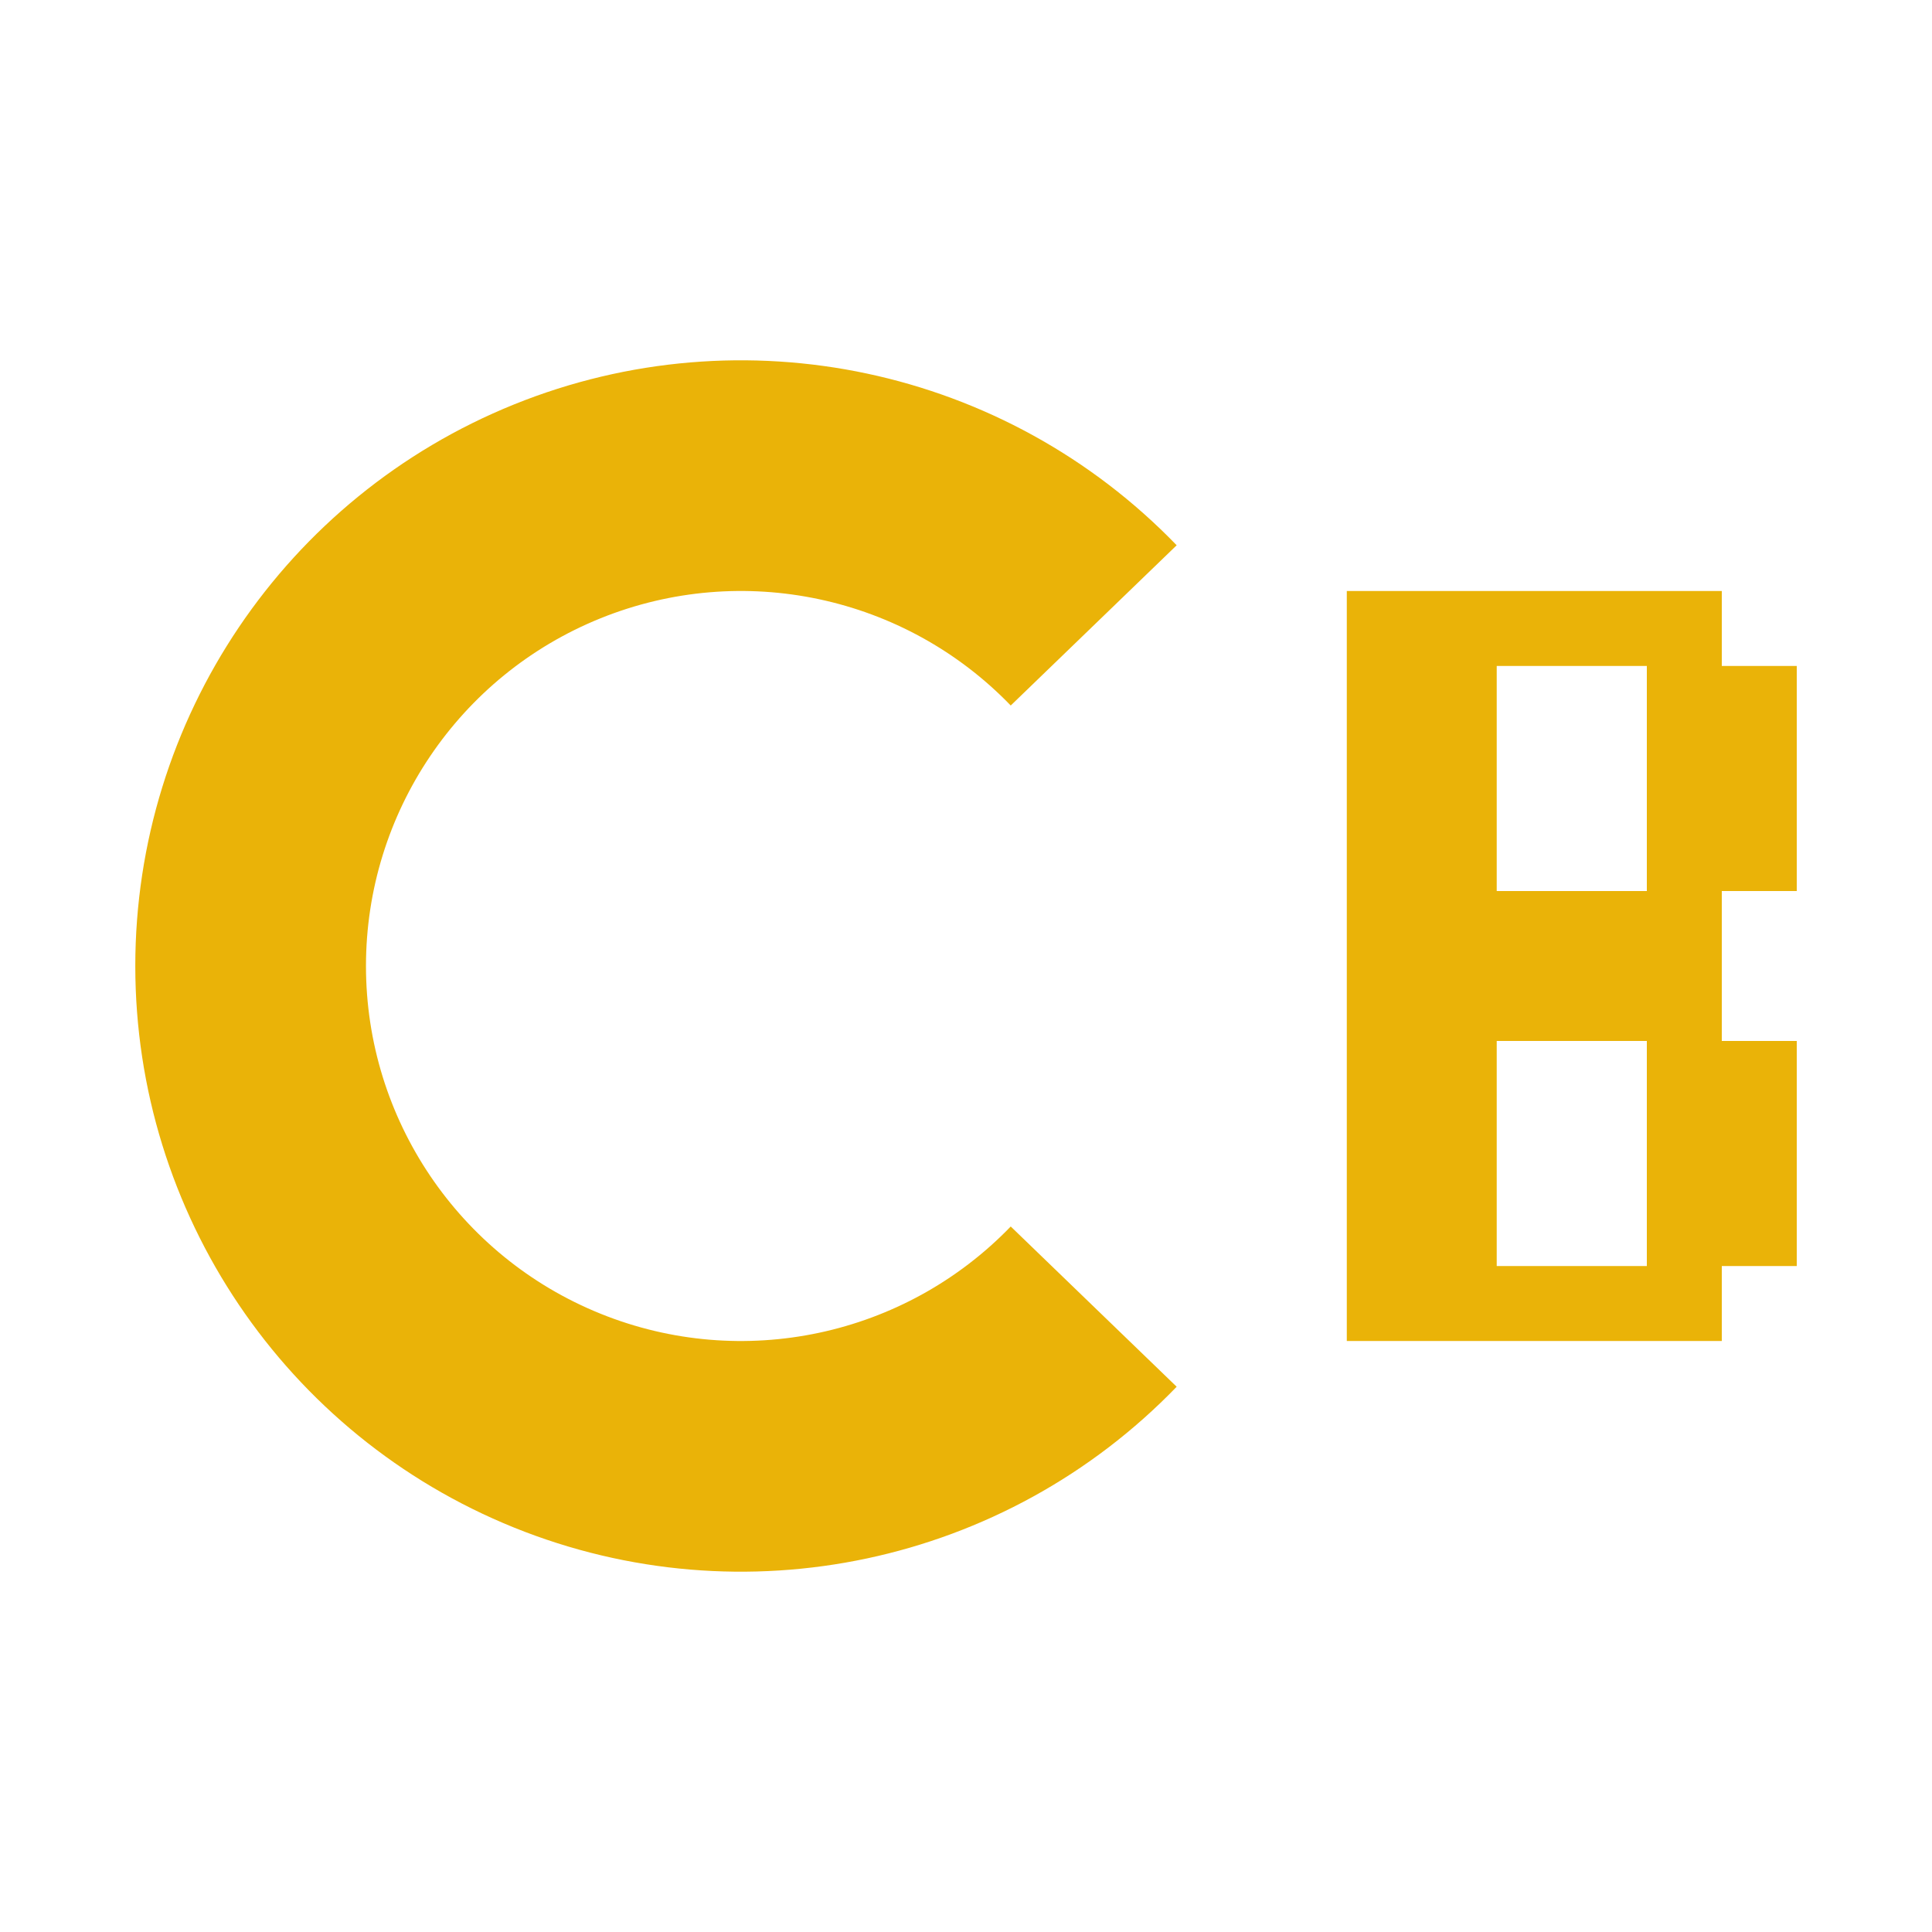
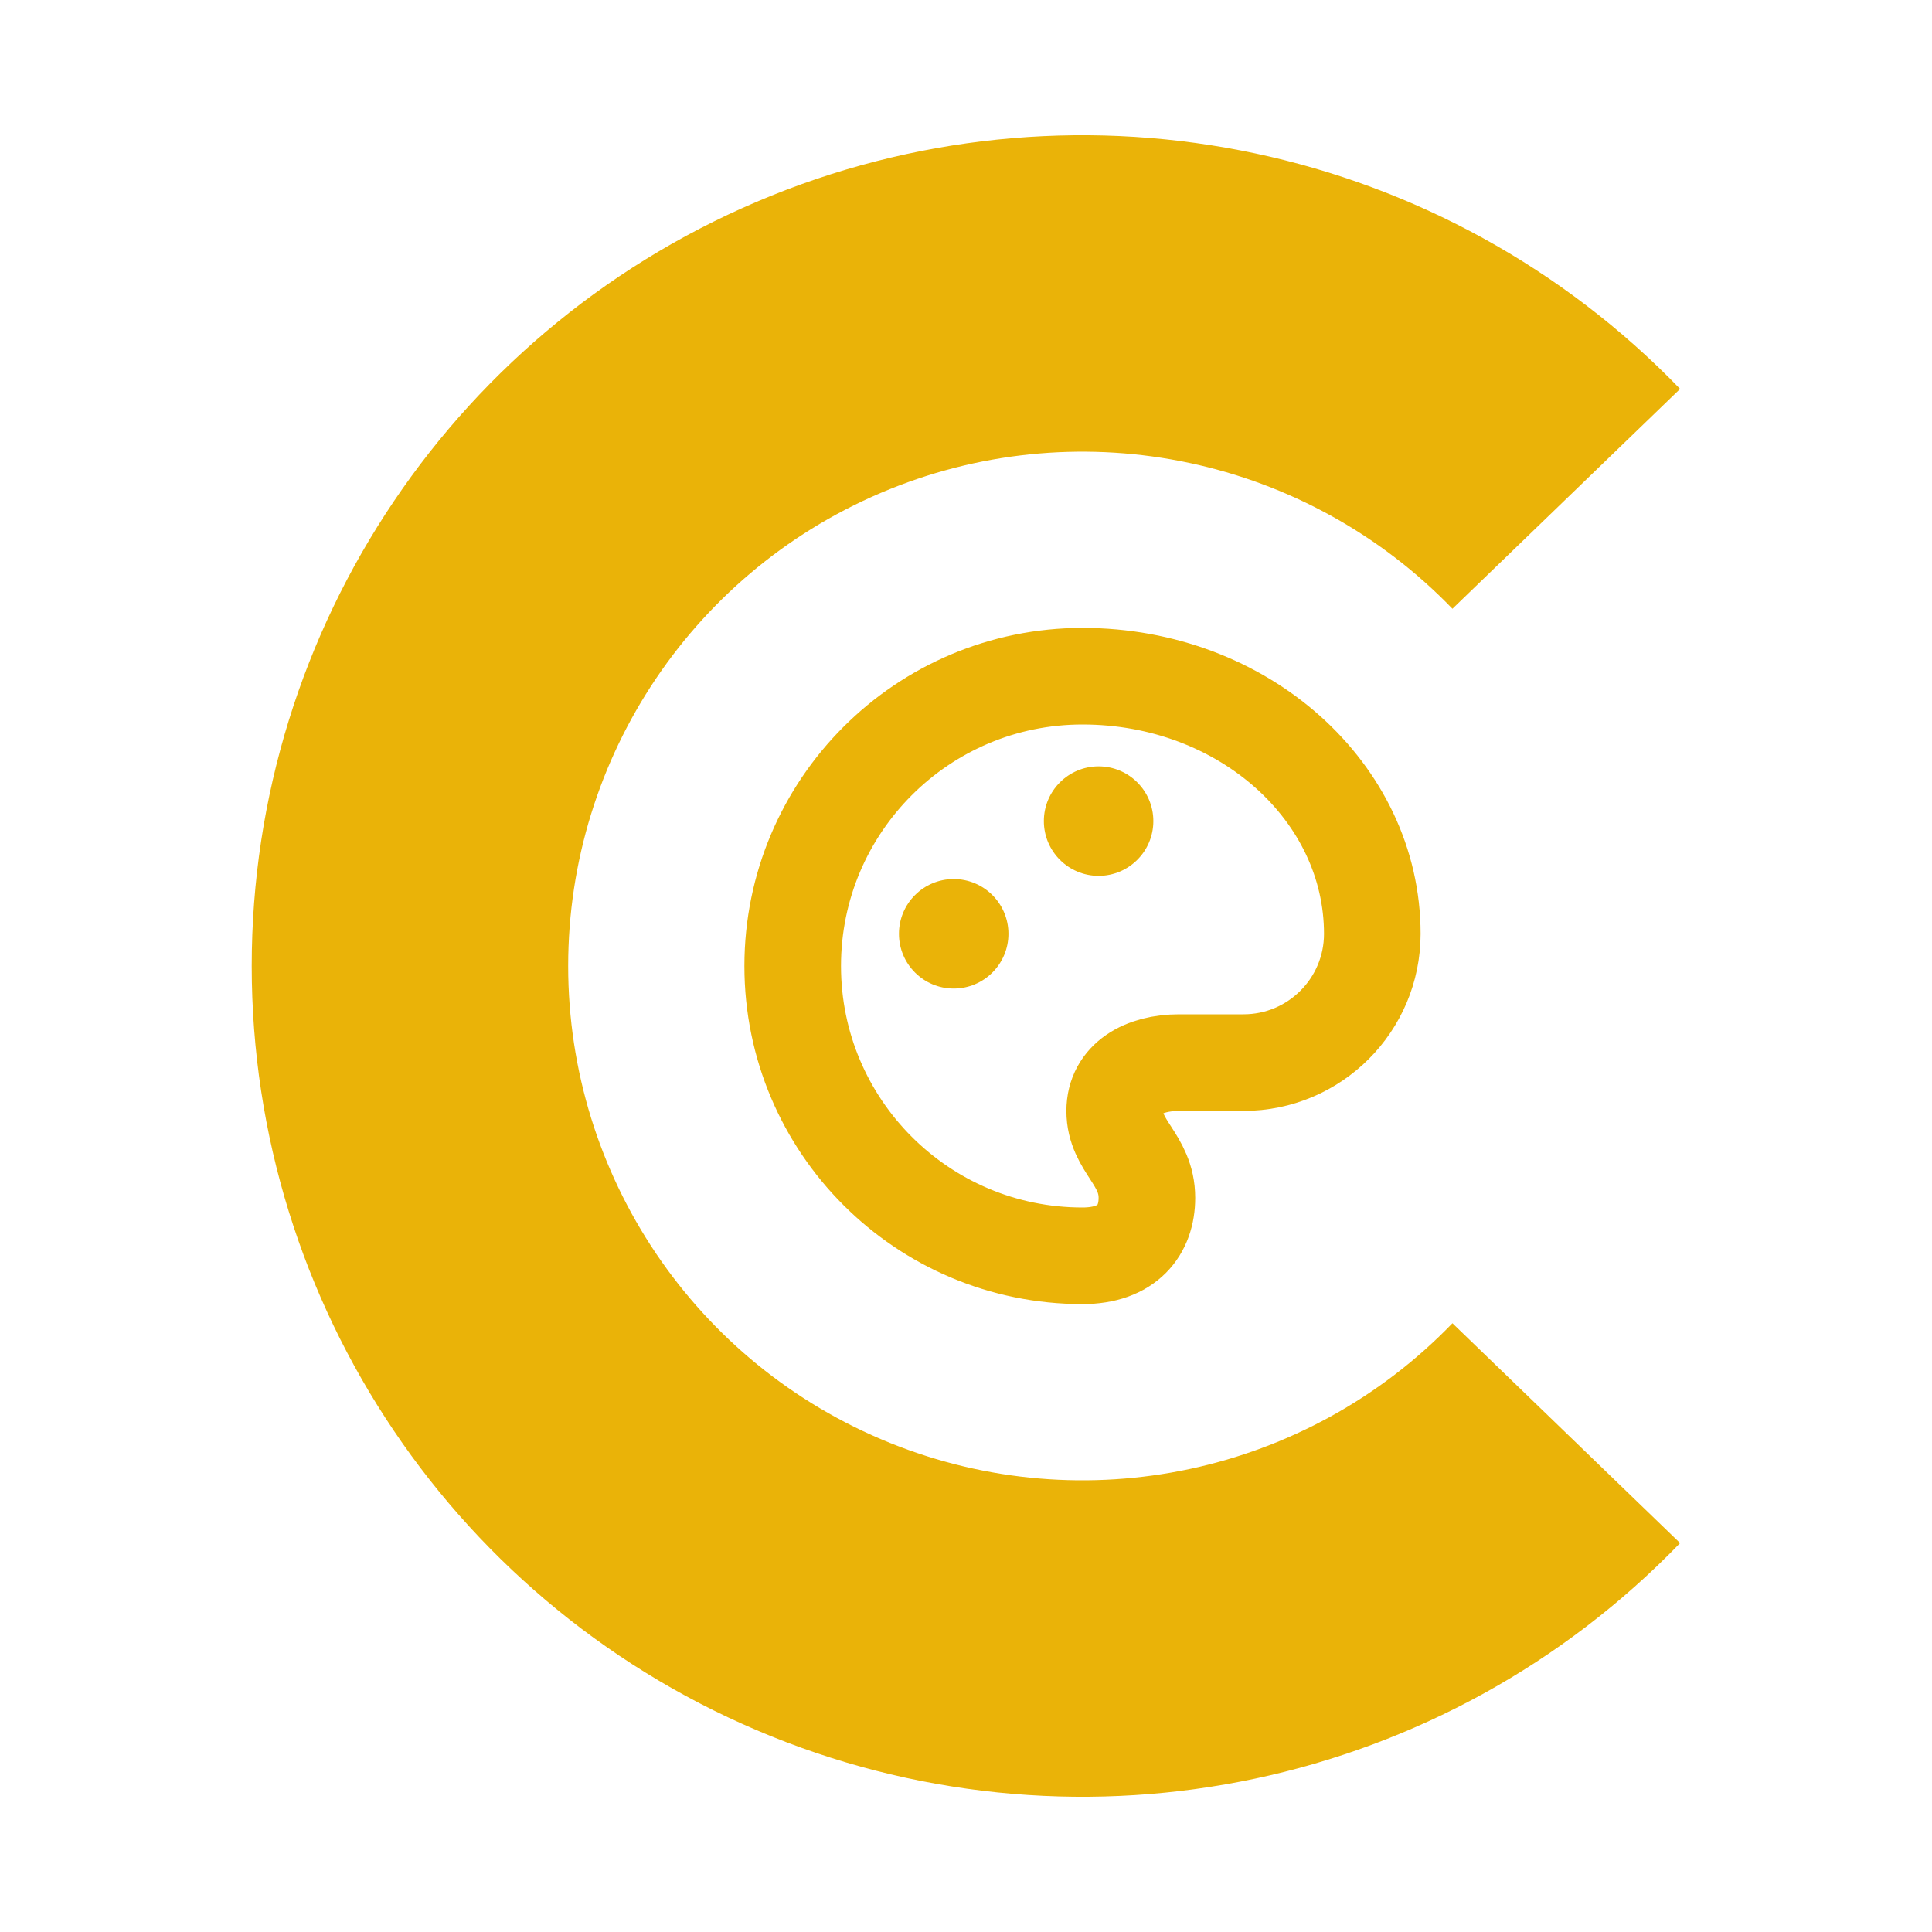
<svg xmlns="http://www.w3.org/2000/svg" viewBox="0 0 100 100" width="512" height="512" role="img" aria-label="Carino Branding">
-   <path d="M 56.61 32.37 A 25.38 25.38 0 1 0 56.61 67.63" fill="none" stroke="#eab308" stroke-width="11.94" stroke-linecap="butt" />
-   <path d="M 69.71 30.59 H 73.59 V 34.47 H 69.71 Z M 73.59 30.59 H 77.47 V 34.47 H 73.59 Z M 77.47 30.59 H 81.35 V 34.47 H 77.47 Z M 81.35 30.59 H 85.24 V 34.47 H 81.35 Z M 85.24 30.59 H 89.12 V 34.47 H 85.24 Z M 69.71 34.47 H 73.59 V 38.35 H 69.71 Z M 73.59 34.47 H 77.47 V 38.35 H 73.59 Z M 85.24 34.47 H 89.12 V 38.35 H 85.24 Z M 89.12 34.47 H 93.00 V 38.35 H 89.12 Z M 69.71 38.35 H 73.59 V 42.24 H 69.71 Z M 73.59 38.35 H 77.47 V 42.24 H 73.59 Z M 85.24 38.35 H 89.12 V 42.24 H 85.24 Z M 89.12 38.35 H 93.00 V 42.24 H 89.12 Z M 69.71 42.24 H 73.59 V 46.12 H 69.71 Z M 73.59 42.24 H 77.47 V 46.12 H 73.59 Z M 85.24 42.24 H 89.12 V 46.12 H 85.24 Z M 89.12 42.24 H 93.00 V 46.12 H 89.12 Z M 69.71 46.12 H 73.59 V 50.00 H 69.71 Z M 73.59 46.12 H 77.47 V 50.00 H 73.59 Z M 77.47 46.12 H 81.35 V 50.00 H 77.47 Z M 81.35 46.12 H 85.24 V 50.00 H 81.35 Z M 85.24 46.12 H 89.12 V 50.00 H 85.24 Z M 69.71 50.00 H 73.59 V 53.88 H 69.71 Z M 73.59 50.00 H 77.47 V 53.88 H 73.59 Z M 77.47 50.00 H 81.35 V 53.88 H 77.47 Z M 81.35 50.00 H 85.24 V 53.88 H 81.35 Z M 85.24 50.00 H 89.12 V 53.88 H 85.24 Z M 69.71 53.88 H 73.59 V 57.76 H 69.71 Z M 73.59 53.88 H 77.47 V 57.76 H 73.59 Z M 85.24 53.88 H 89.12 V 57.76 H 85.24 Z M 89.12 53.88 H 93.00 V 57.76 H 89.12 Z M 69.71 57.76 H 73.59 V 61.65 H 69.71 Z M 73.59 57.76 H 77.47 V 61.65 H 73.59 Z M 85.24 57.76 H 89.12 V 61.65 H 85.24 Z M 89.12 57.76 H 93.00 V 61.65 H 89.12 Z M 69.71 61.65 H 73.59 V 65.53 H 69.71 Z M 73.59 61.65 H 77.47 V 65.53 H 73.59 Z M 85.24 61.65 H 89.12 V 65.53 H 85.24 Z M 89.12 61.65 H 93.00 V 65.53 H 89.12 Z M 69.71 65.53 H 73.59 V 69.41 H 69.71 Z M 73.59 65.53 H 77.47 V 69.41 H 73.59 Z M 77.47 65.53 H 81.35 V 69.41 H 77.47 Z M 81.35 65.53 H 85.24 V 69.41 H 81.35 Z M 85.24 65.53 H 89.12 V 69.41 H 85.24 Z" fill="#eab308" />
+   <path d="M 81.07 25.82 A 34.81 34.81 0 1 0 81.07 74.18" fill="none" stroke="#eab308" stroke-width="16.38" stroke-linecap="butt" />
+   <g transform="translate(36.030 30.000) scale(1.66667)" fill="none" stroke="#eab308" stroke-width="3.0" stroke-linecap="round" stroke-linejoin="round">
+     <path d="M12 3a9 9 0 1 0 0 18c1.4 0 2-.8 2-1.8 0-1.2-1-1.6-1-2.7 0-1 .9-1.5 2-1.5h2a4 4 0 0 0 4-4c0-4.4-4-8-9-8z" />
+     <circle cx="8" cy="11" r="1.7" fill="#eab308" stroke="none" />
+     <circle cx="12.5" cy="7.5" r="1.7" fill="#eab308" stroke="none" />
+   </g>
</svg>
